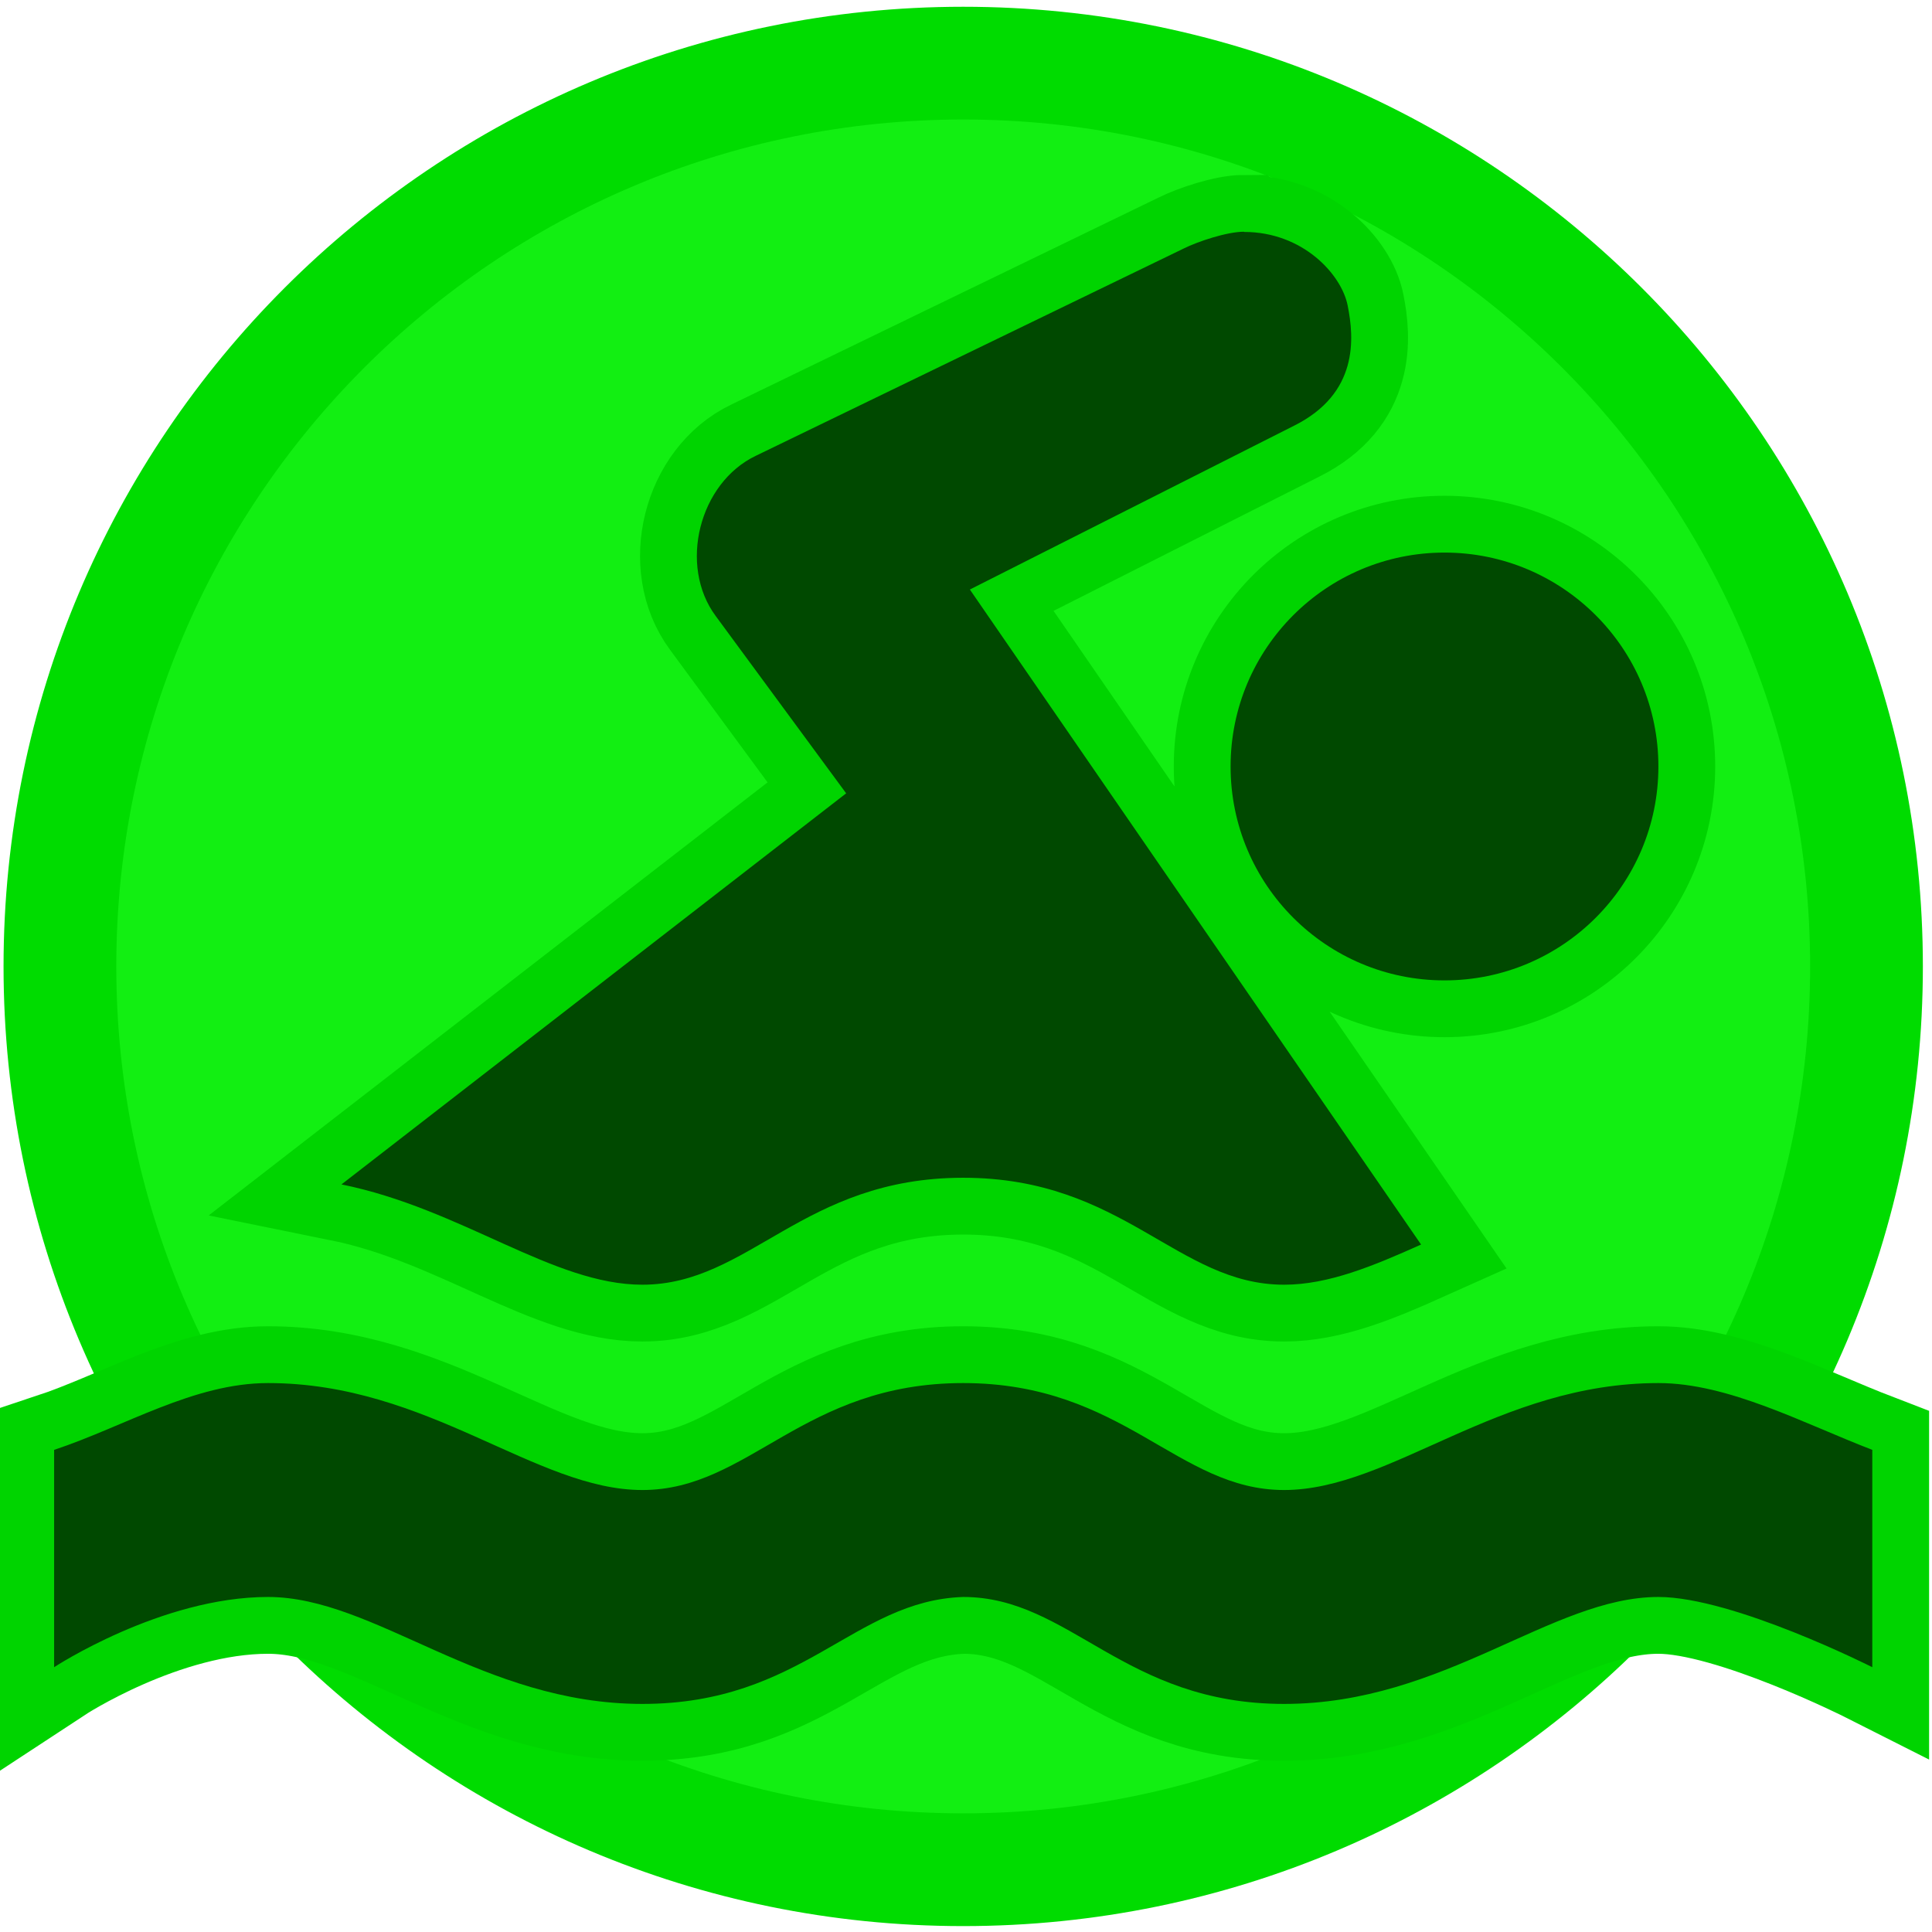
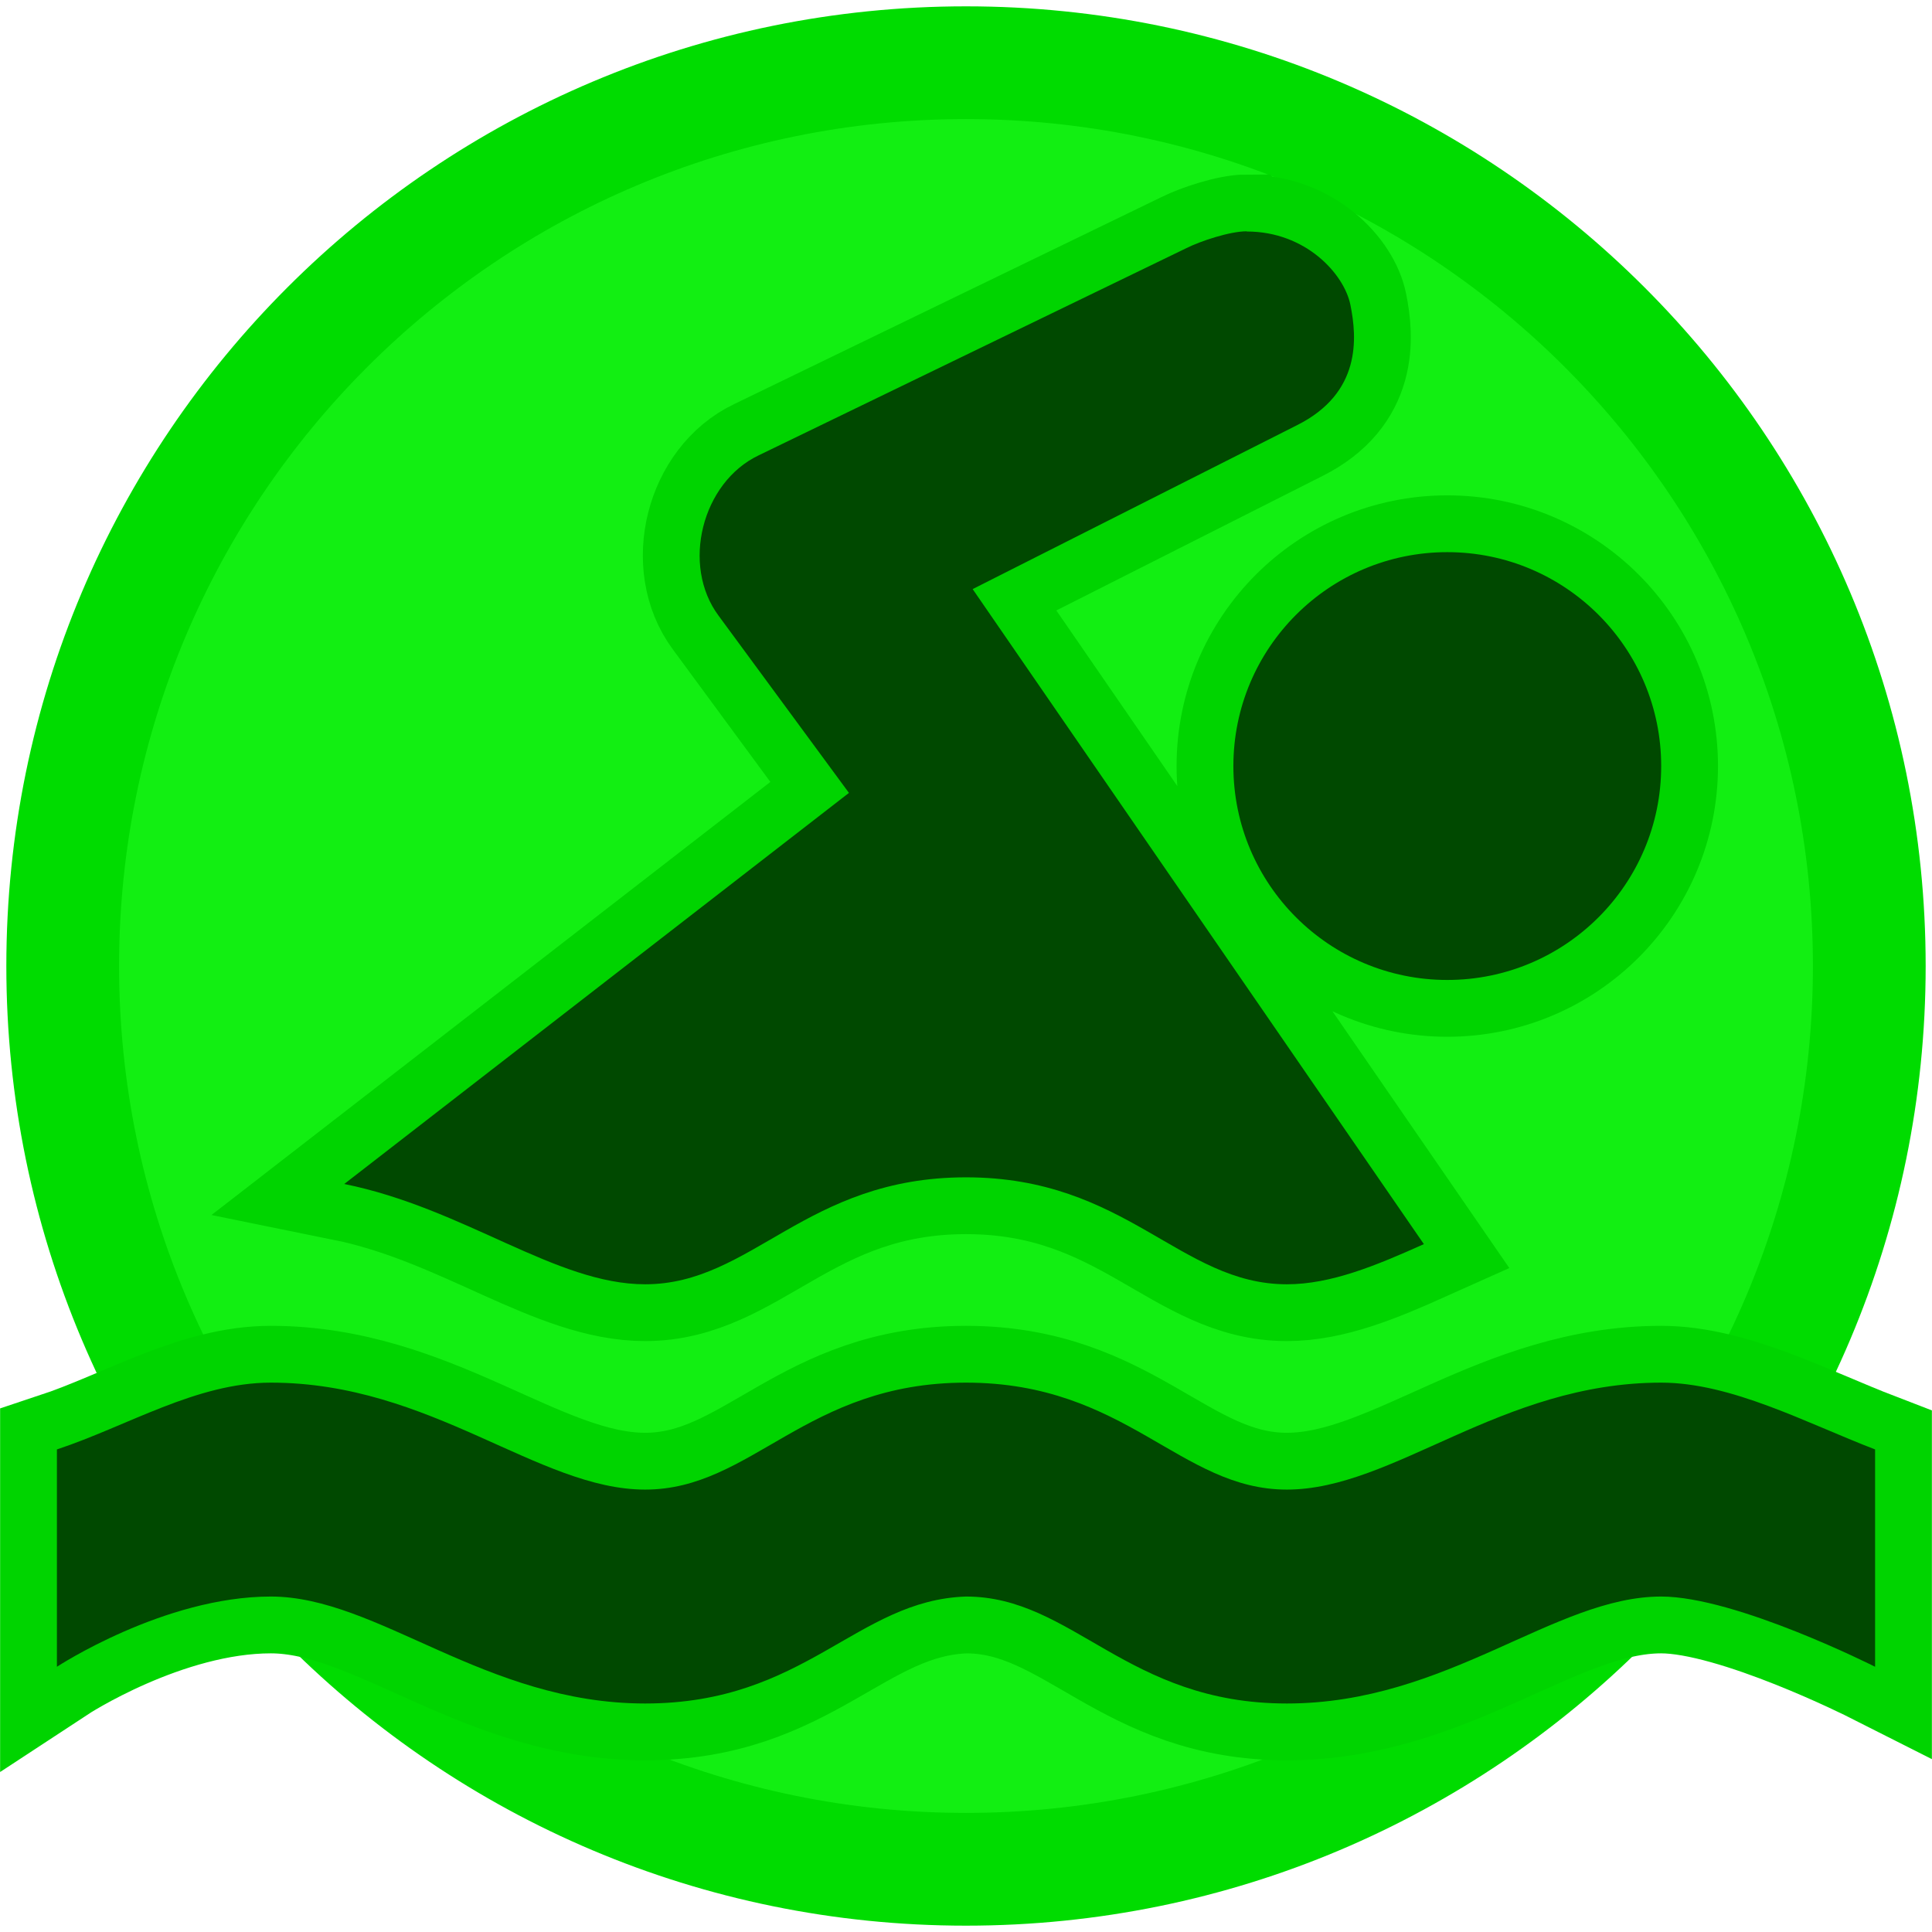
- <svg xmlns="http://www.w3.org/2000/svg" width="34" height="34" version="1.1" viewBox="0 0 8.996 8.996">
-   <g transform="translate(0 -288)">
-     <circle cx="4.485" cy="292.5" r="4.206" fill="#12ef12" stroke="#00dc00" stroke-width=".525" />
-     <path d="m1.248 294.44c-.346 0-.667.202-.996.311v1.012s.498-.327.996-.327c.498-0.0.996.498 1.743.498.747 0 .983-.481 1.494-.498.498 0.0.747.498 1.494.498.747 0 1.245-.498 1.743-.498.349 0 .996.327.996.327v-1.012c-.32-.123-.669-.311-.996-.311-.747 0-1.245.498-1.743.498-.498-0-.747-.498-1.494-.498-.747 0-.996.498-1.494.498-.498 0-.996-.498-1.743-.498zm5.478-3.867c-.55 0-.996.446-.996.996s.446.996.996.996c.55 0 .996-.446.996-.996s-.446-.996-.996-.996zm-.934-1.494c-.079 0-.216.046-.28.078l-1.992.965c-.265.126-.362.511-.187.747l.607.825-2.35 1.821c.562.114.984.467 1.401.467.498 0.0.747-.498 1.494-.498.747 0 .996.498 1.494.498.206 1e-4.415-.087.638-.187l-2.101-3.05 1.51-.763c.3-.15.28-.407.249-.56-.029-.145-.209-.342-.482-.342z" color="#000000" fill="#fc0" stroke="#00d400" stroke-width=".529" />
-     <path d="m1.248 294.44c-.346 0-.667.202-.996.311v1.012s.498-.327.996-.327c.498-0.0.996.498 1.743.498s.983-.481 1.494-.498c.498 0.0.747.498 1.494.498.747 0 1.245-.498 1.743-.498.349 0 .996.327.996.327v-1.012c-.32-.123-.669-.311-.996-.311-.747 0-1.245.498-1.743.498-.498-0-.747-.498-1.494-.498-.747 0-.996.498-1.494.498-.498 0-.996-.498-1.743-.498zm5.478-3.867c-.55 0-.996.446-.996.996 0 .55.446.996.996.996.55 0 .996-.446.996-.996 0-.55-.446-.996-.996-.996zm-.934-1.494c-.079 0-.216.046-.28.078l-1.992.965c-.265.126-.362.512-.187.747l.607.825-2.35 1.821c.562.114.984.467 1.401.467.498 0.0.747-.498 1.494-.498.747 0 .996.498 1.494.498.206 1e-4.415-.087.638-.187l-2.101-3.05 1.51-.763c.3-.15.28-.407.249-.56-.029-.145-.209-.342-.482-.342z" color="#000000" fill="#004900" />
-   </g>
+ <svg xmlns="http://www.w3.org/2000/svg" height="34" viewBox="0 0 8.996 8.996" width="34">
+   <circle cx="4.498" cy="4.498" fill="#12ef12" r="4.206" stroke="#00dc00" stroke-width=".525" />
+   <path d="m1.261 6.438c-.346 0-.667.202-.996.311v1.012s.498-.327.996-.327c.498-0.0.996.498 1.743.498.747 0 .983-.481 1.494-.498.498 0.0.747.498 1.494.498.747 0 1.245-.498 1.743-.498.349 0 .996.327.996.327v-1.012c-.32-.123-.669-.311-.996-.311-.747 0-1.245.498-1.743.498-.498-0-.747-.498-1.494-.498-.747 0-.996.498-1.494.498-.498 0-.996-.498-1.743-.498zm5.478-3.867c-.55 0-.996.446-.996.996s.446.996.996.996c.55 0 .996-.446.996-.996s-.446-.996-.996-.996zm-.934-1.494c-.079 0-.216.046-.28.078l-1.992.965c-.265.126-.362.511-.187.747l.607.825-2.35 1.821c.562.114.984.467 1.401.467.498 0.0.747-.498 1.494-.498s.996.498 1.494.498c.206 0.0.415-.087.638-.187l-2.101-3.05 1.51-.763c.3-.15.28-.407.249-.56-.029-.145-.209-.342-.482-.342z" fill="#fc0" stroke="#00d400" stroke-width=".529" />
+   <path d="m1.261 6.438c-.346 0-.667.202-.996.311v1.012s.498-.327.996-.327c.498-0.0.996.498 1.743.498s.983-.481 1.494-.498c.498 0.0.747.498 1.494.498.747 0 1.245-.498 1.743-.498.349 0 .996.327.996.327v-1.012c-.32-.123-.669-.311-.996-.311-.747 0-1.245.498-1.743.498-.498-0-.747-.498-1.494-.498-.747 0-.996.498-1.494.498-.498 0-.996-.498-1.743-.498zm5.478-3.867c-.55 0-.996.446-.996.996 0 .55.446.996.996.996.55 0 .996-.446.996-.996 0-.55-.446-.996-.996-.996zm-.934-1.494c-.079 0-.216.046-.28.078l-1.992.965c-.265.126-.362.512-.187.747l.607.825-2.35 1.821c.562.114.984.467 1.401.467.498 0.0.747-.498 1.494-.498s.996.498 1.494.498c.206 0.0.415-.087.638-.187l-2.101-3.05 1.51-.763c.3-.15.28-.407.249-.56-.029-.145-.209-.342-.482-.342z" fill="#004900" />
</svg>
